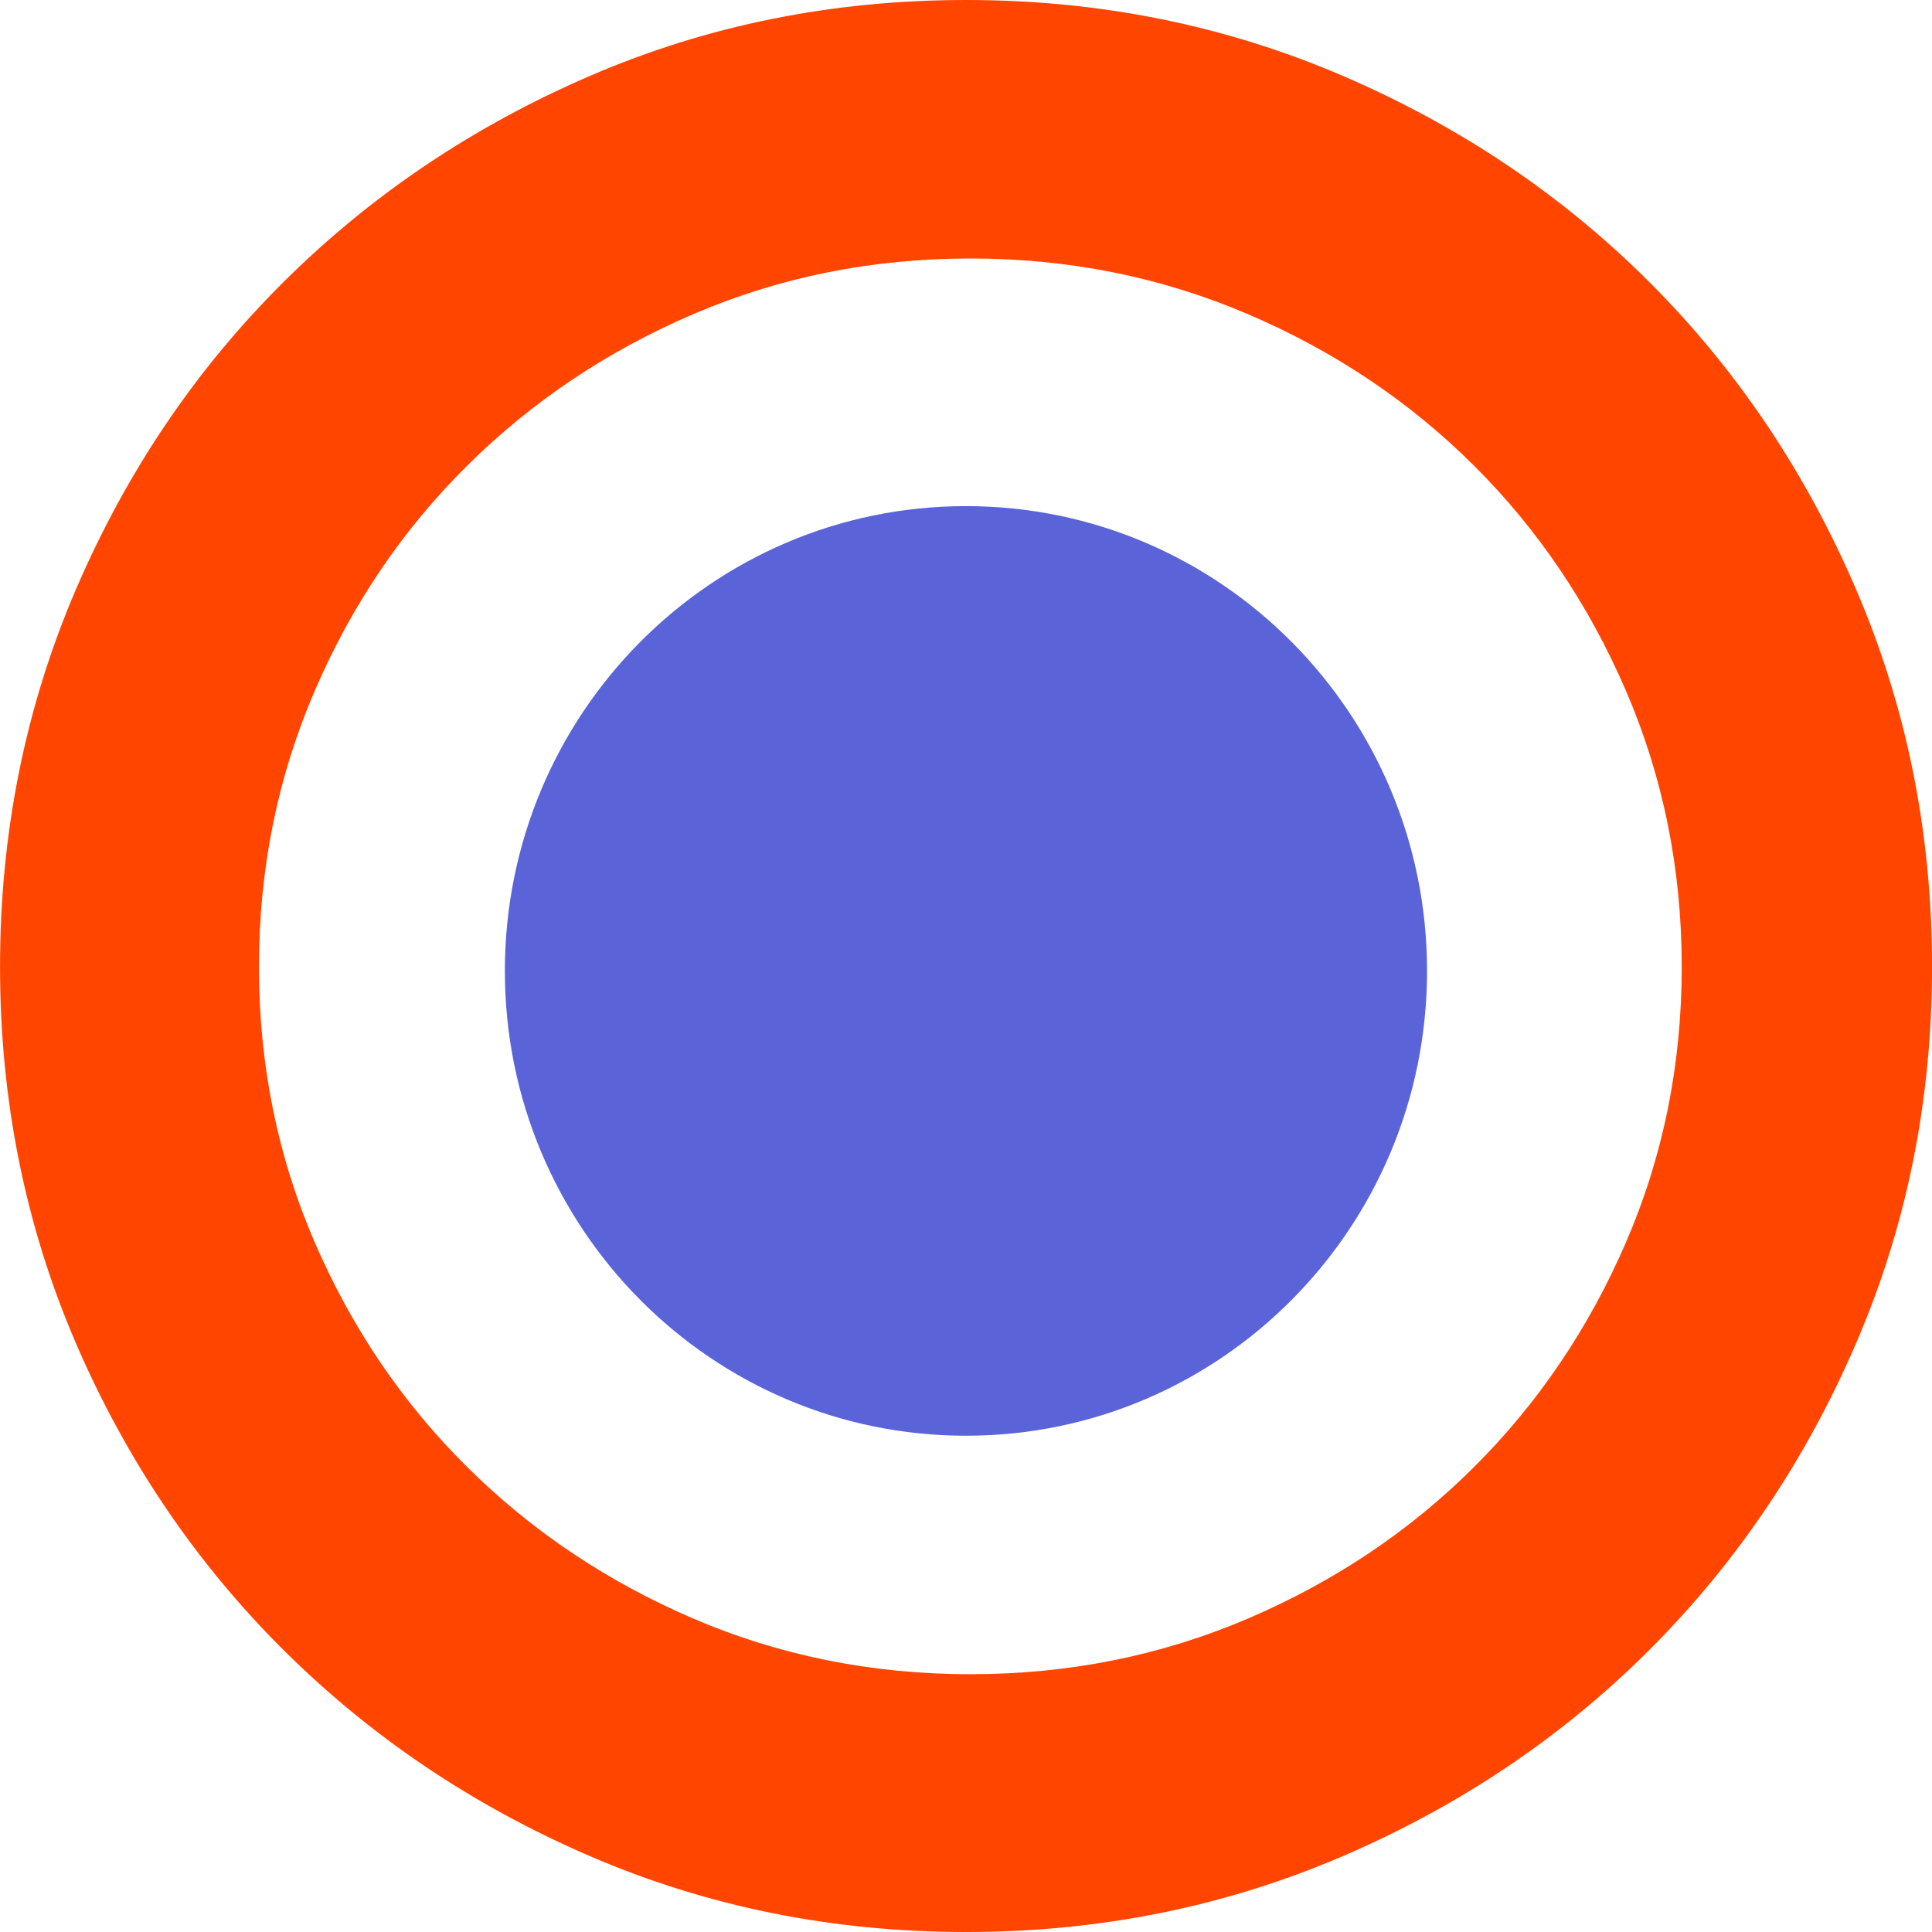
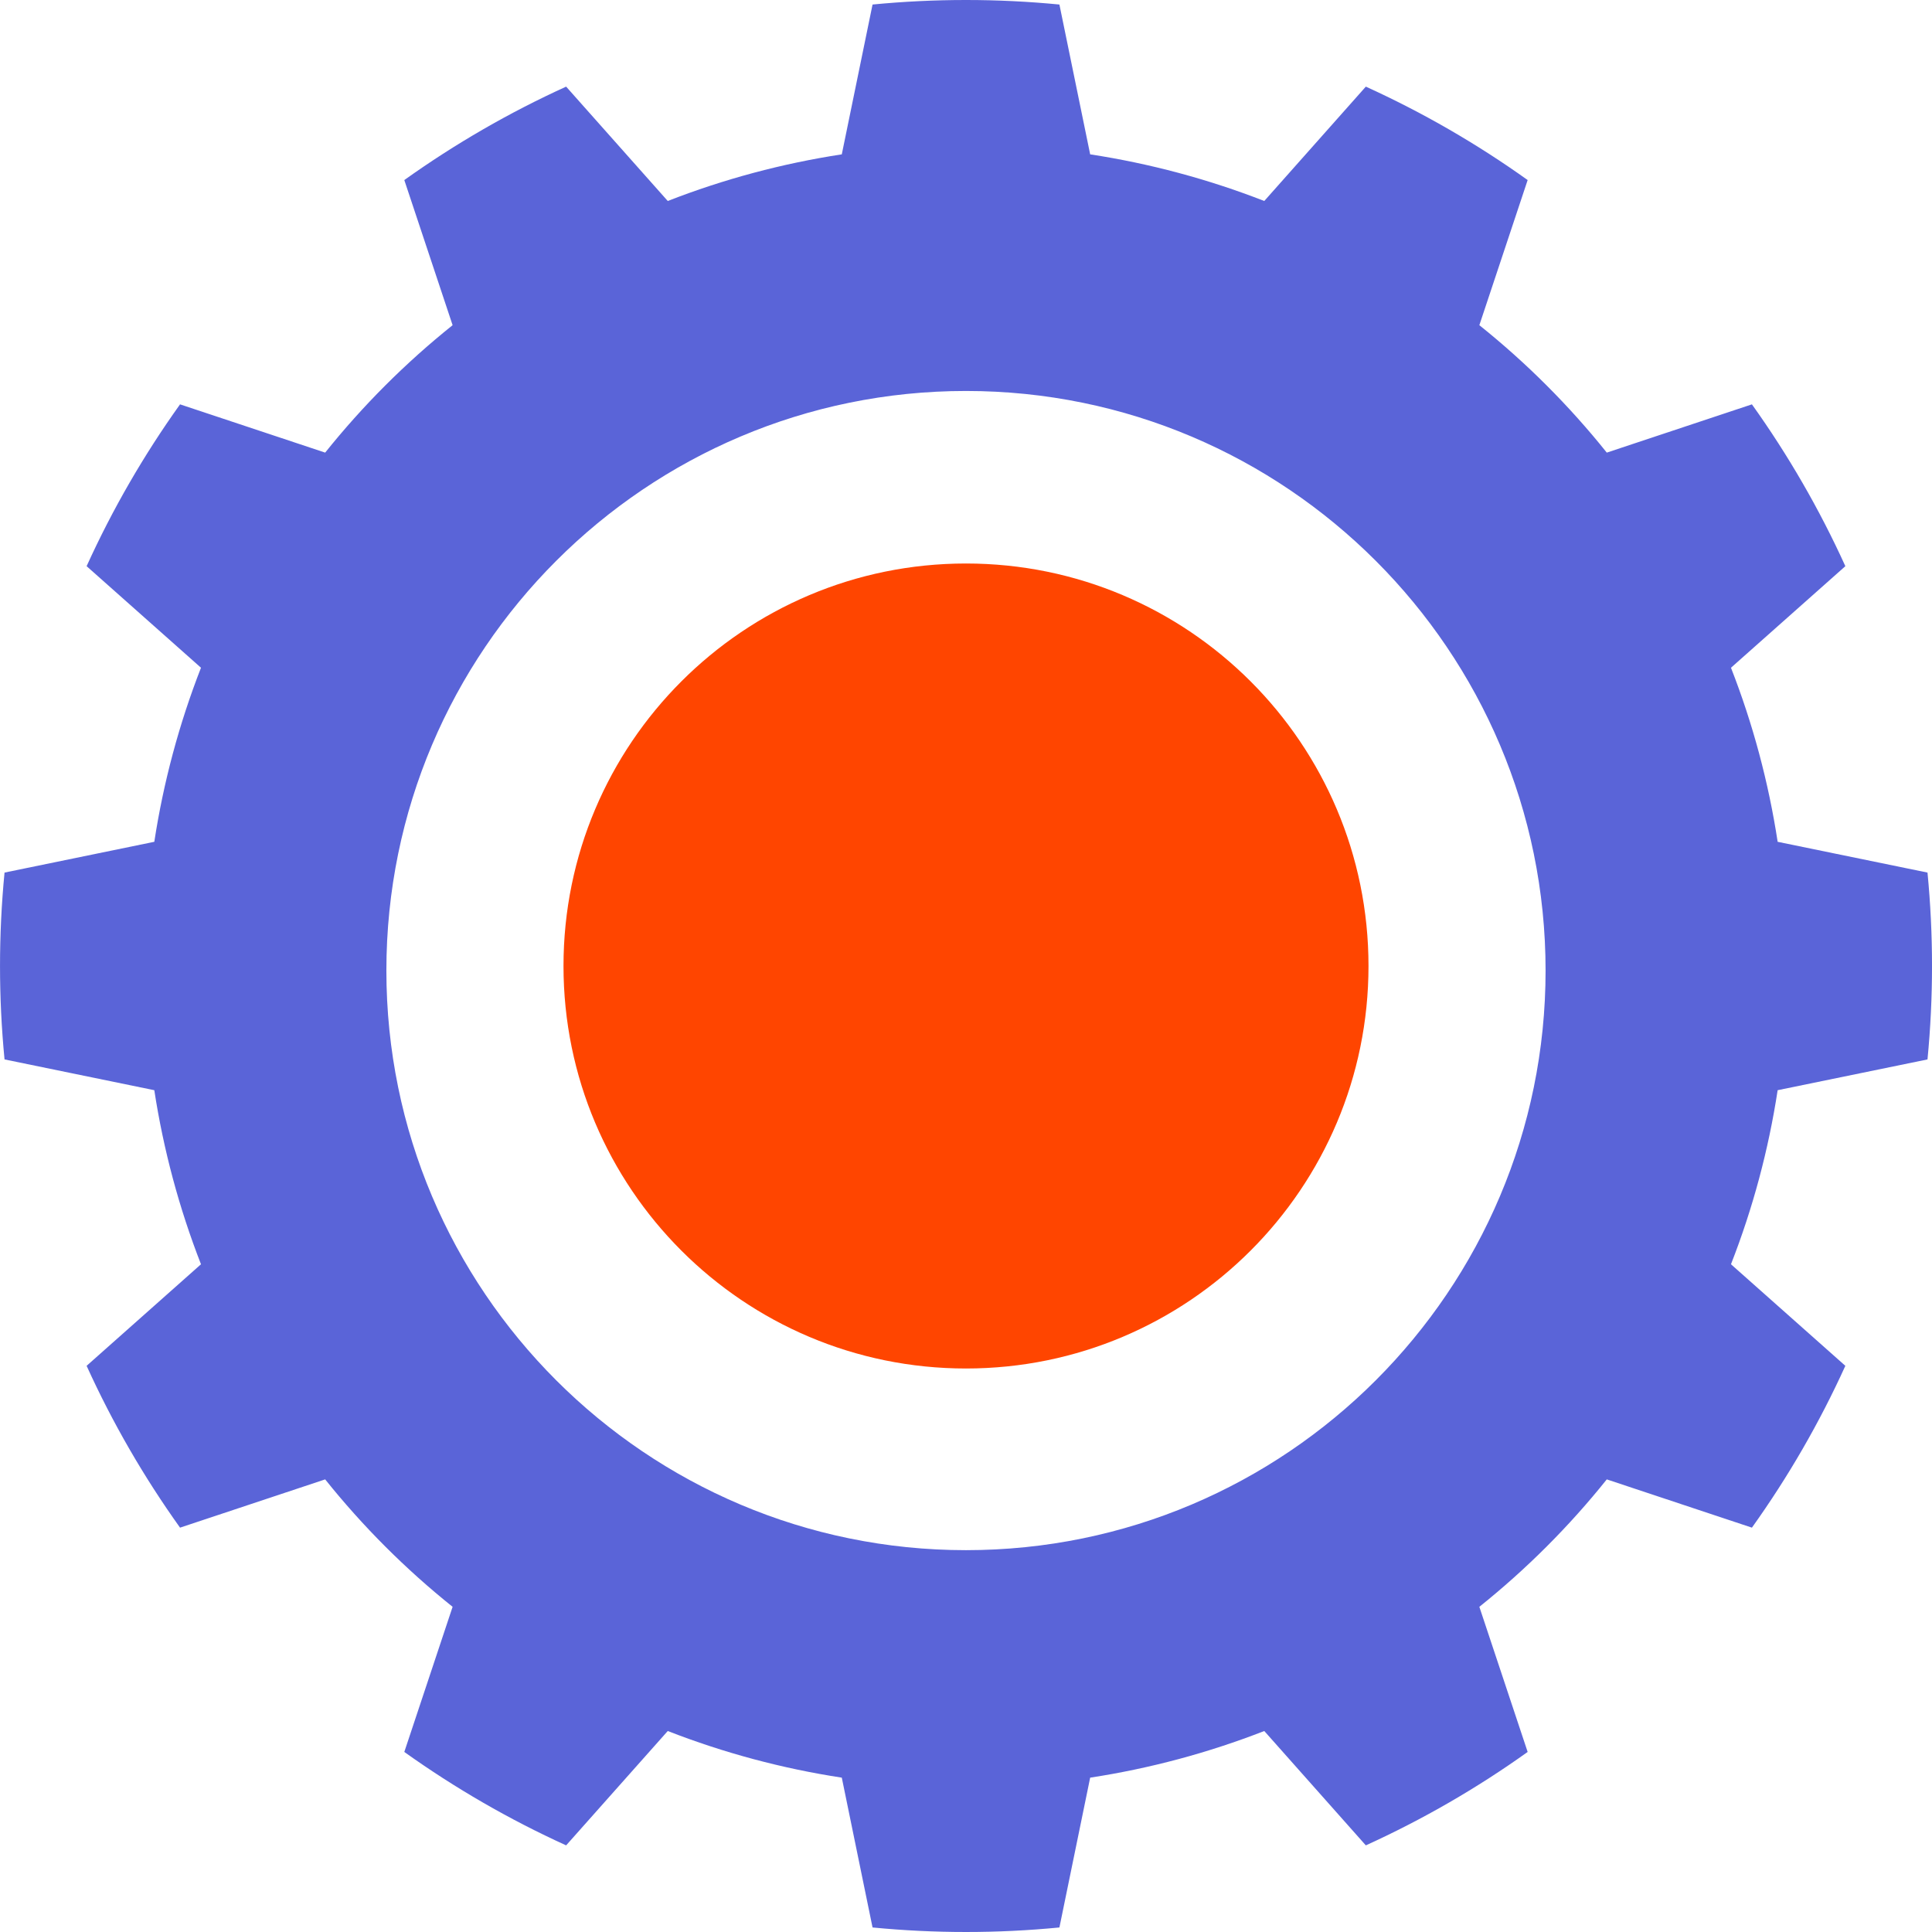
- <svg xmlns="http://www.w3.org/2000/svg" width="100%" height="100%" viewBox="0 0 232 232" version="1.1" xml:space="preserve" style="fill-rule:evenodd;clip-rule:evenodd;stroke-linejoin:round;stroke-miterlimit:2;">
-   <g transform="matrix(1,0,0,1,-1285.45,-109)">
-     <g transform="matrix(1,0,0,1,2.93184,-2.57721)">
-       <g transform="matrix(1.05464,0,0,1.02412,-70.0736,-2.76992)">
-         <g transform="matrix(0.98988,0,0,1.02759,14.0922,-5.66992)">
-           <circle cx="1392.5" cy="224.963" r="53.037" style="fill:rgb(90,100,216);" />
-         </g>
-         <path d="M1282.52,225C1282.52,240.648 1285.39,255.344 1291.13,269.087C1296.88,282.831 1304.75,294.824 1314.74,305.068C1324.73,315.311 1336.39,323.392 1349.73,329.312C1363.06,335.231 1377.32,338.191 1392.51,338.191C1407.69,338.191 1421.98,335.231 1435.37,329.312C1448.75,323.392 1460.42,315.311 1470.36,305.068C1480.3,294.824 1488.14,282.831 1493.88,269.087C1499.63,255.344 1502.5,240.648 1502.5,225C1502.5,209.352 1499.63,194.63 1493.88,180.835C1488.14,167.04 1480.3,155.021 1470.36,144.778C1460.42,134.535 1448.75,126.453 1435.37,120.534C1421.98,114.614 1407.69,111.654 1392.51,111.654C1377.32,111.654 1363.06,114.614 1349.73,120.534C1336.39,126.453 1324.73,134.535 1314.74,144.778C1304.75,155.021 1296.88,167.04 1291.13,180.835C1285.39,194.63 1282.52,209.352 1282.52,225ZM1312,225.02C1312,236.486 1314.12,247.255 1318.35,257.326C1322.58,267.397 1328.37,276.185 1335.73,283.691C1343.08,291.197 1351.67,297.119 1361.49,301.457C1371.32,305.794 1381.82,307.963 1393,307.963C1404.18,307.963 1414.7,305.794 1424.56,301.457C1434.42,297.119 1443.01,291.197 1450.33,283.691C1457.65,276.185 1463.42,267.397 1467.65,257.326C1471.88,247.255 1474,236.486 1474,225.02C1474,213.553 1471.88,202.766 1467.65,192.657C1463.42,182.549 1457.65,173.741 1450.33,166.235C1443.01,158.729 1434.42,152.807 1424.56,148.47C1414.7,144.132 1404.18,141.963 1393,141.963C1381.82,141.963 1371.32,144.132 1361.49,148.47C1351.67,152.807 1343.08,158.729 1335.73,166.235C1328.37,173.741 1322.58,182.549 1318.35,192.657C1314.12,202.766 1312,213.553 1312,225.02Z" style="fill:rgb(255,69,0);" />
+ <svg xmlns="http://www.w3.org/2000/svg" width="100%" height="100%" viewBox="0 0 300 300" version="1.1" xml:space="preserve" style="fill-rule:evenodd;clip-rule:evenodd;stroke-linejoin:round;stroke-miterlimit:2;">
+   <g transform="matrix(1,0,0,1,-1252.68,-75)">
+     <g transform="matrix(1,0,0,1,-37.3222,8.52651e-14)">
+       <g transform="matrix(1.2,0,0,1.2,-241.729,-45)">
+         <path d="M1413.53,100.586C1405.49,99.805 1397.39,99.805 1389.35,100.586L1385.37,119.973C1377.66,121.152 1370.11,123.176 1362.85,126.008L1349.7,111.21C1342.35,114.553 1335.34,118.602 1328.76,123.299L1335.01,142.079C1328.92,146.954 1323.39,152.483 1318.52,158.568L1299.74,152.323C1295.04,158.896 1290.99,165.909 1287.65,173.263L1302.45,186.405C1299.62,193.668 1297.59,201.222 1296.41,208.929L1277.03,212.911C1276.25,220.951 1276.25,229.049 1277.03,237.089L1296.41,241.071C1297.59,248.778 1299.62,256.332 1302.45,263.595L1287.65,276.737C1290.99,284.091 1295.04,291.104 1299.74,297.677L1318.52,291.432C1323.39,297.517 1328.92,303.046 1335.01,307.921L1328.76,326.701C1335.34,331.398 1342.35,335.447 1349.7,338.79L1362.85,323.992C1370.11,326.824 1377.66,328.848 1385.37,330.027L1389.35,349.414C1397.39,350.195 1405.49,350.195 1413.53,349.414L1417.51,330.027C1425.22,328.848 1432.77,326.824 1440.04,323.992L1453.18,338.79C1460.53,335.447 1467.55,331.398 1474.12,326.701L1467.87,307.921C1473.96,303.046 1479.49,297.517 1484.36,291.432L1503.14,297.677C1507.84,291.104 1511.89,284.091 1515.23,276.737L1500.43,263.595C1503.27,256.332 1505.29,248.778 1506.47,241.071L1525.86,237.089C1526.64,229.049 1526.64,220.951 1525.86,212.911L1506.47,208.929C1505.29,201.222 1503.27,193.668 1500.43,186.405L1515.23,173.263C1511.89,165.909 1507.84,158.896 1503.14,152.323L1484.36,158.568C1479.49,152.483 1473.96,146.954 1467.87,142.079L1474.12,123.299C1467.55,118.602 1460.53,114.553 1453.18,111.21L1440.04,126.008C1432.77,123.176 1425.22,121.152 1417.51,119.973L1413.53,100.586ZM1401.44,150.591C1442.84,150.591 1476.44,184.198 1476.44,225.591C1476.44,266.985 1442.84,300.591 1401.44,300.591C1360.05,300.591 1326.44,266.985 1326.44,225.591C1326.44,184.198 1360.05,150.591 1401.44,150.591Z" style="fill:rgb(90,100,216);" />
+       </g>
+     </g>
+     <g transform="matrix(1,0,0,1,-37.3222,8.52651e-14)">
+       <g transform="matrix(1.17843,0,0,1.17843,-200.962,-40.1031)">
+         <circle cx="1392.5" cy="224.963" r="53.037" style="fill:rgb(255,69,0);" />
      </g>
    </g>
  </g>
</svg>
